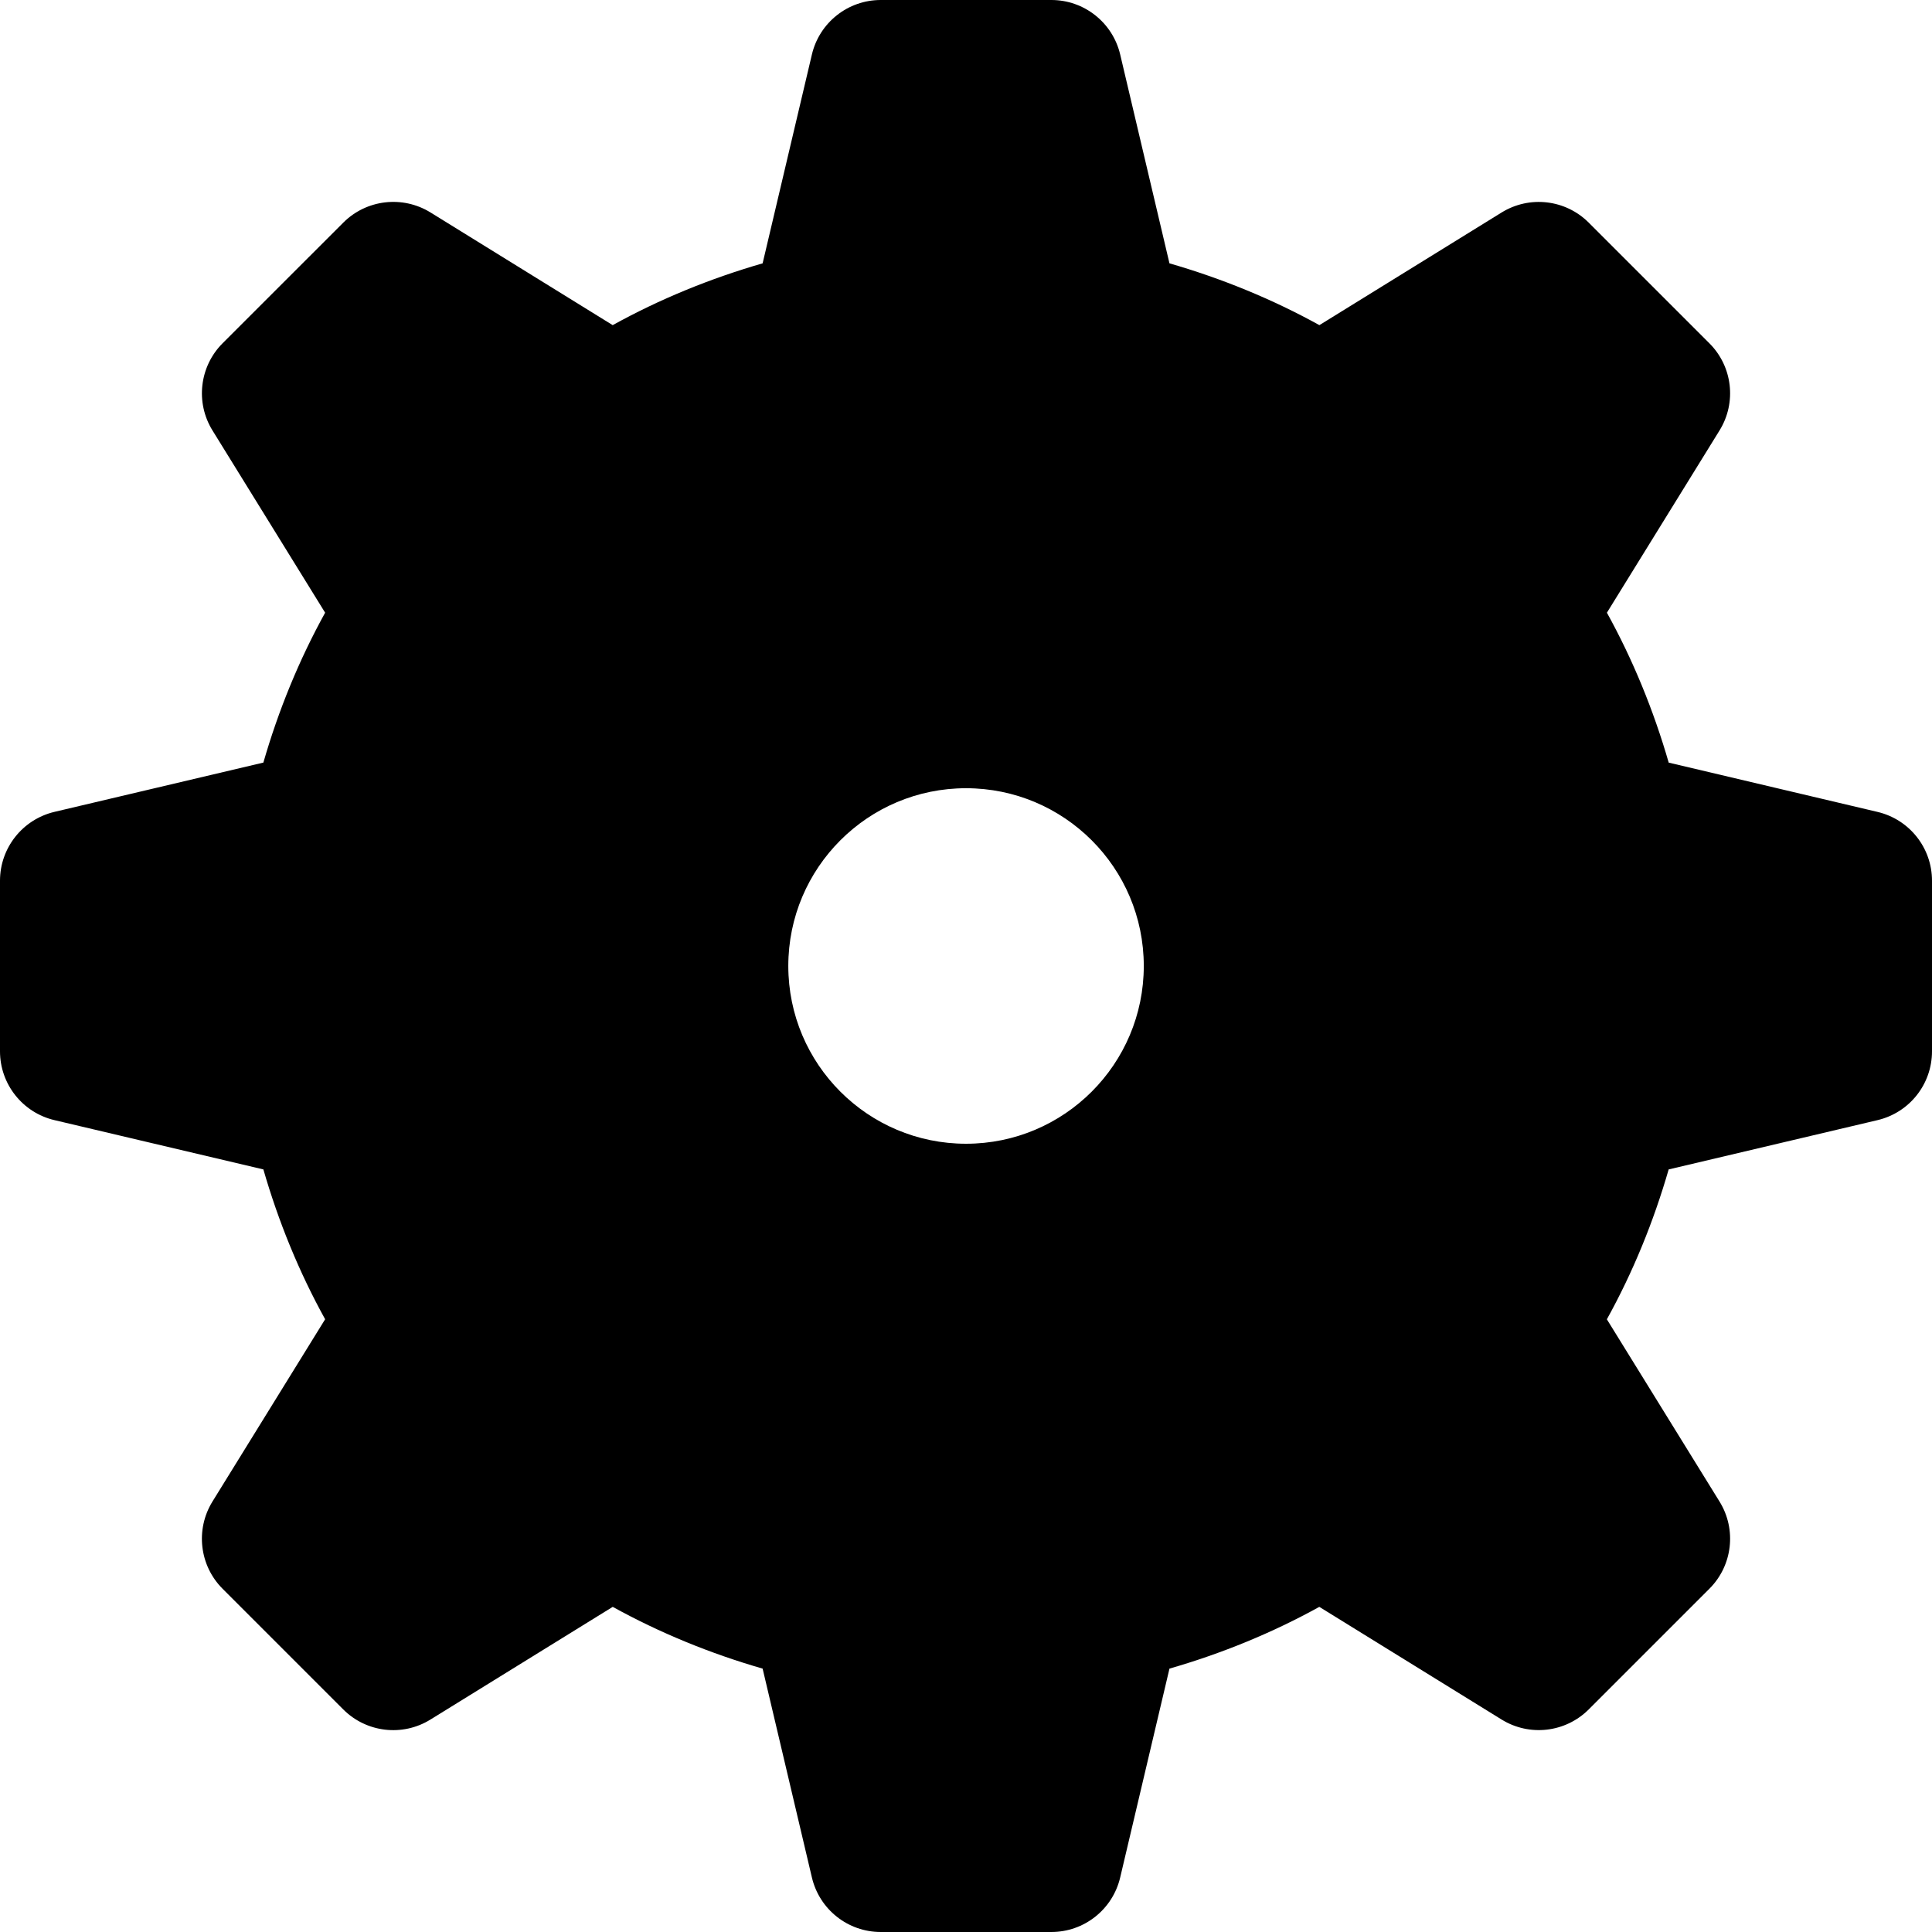
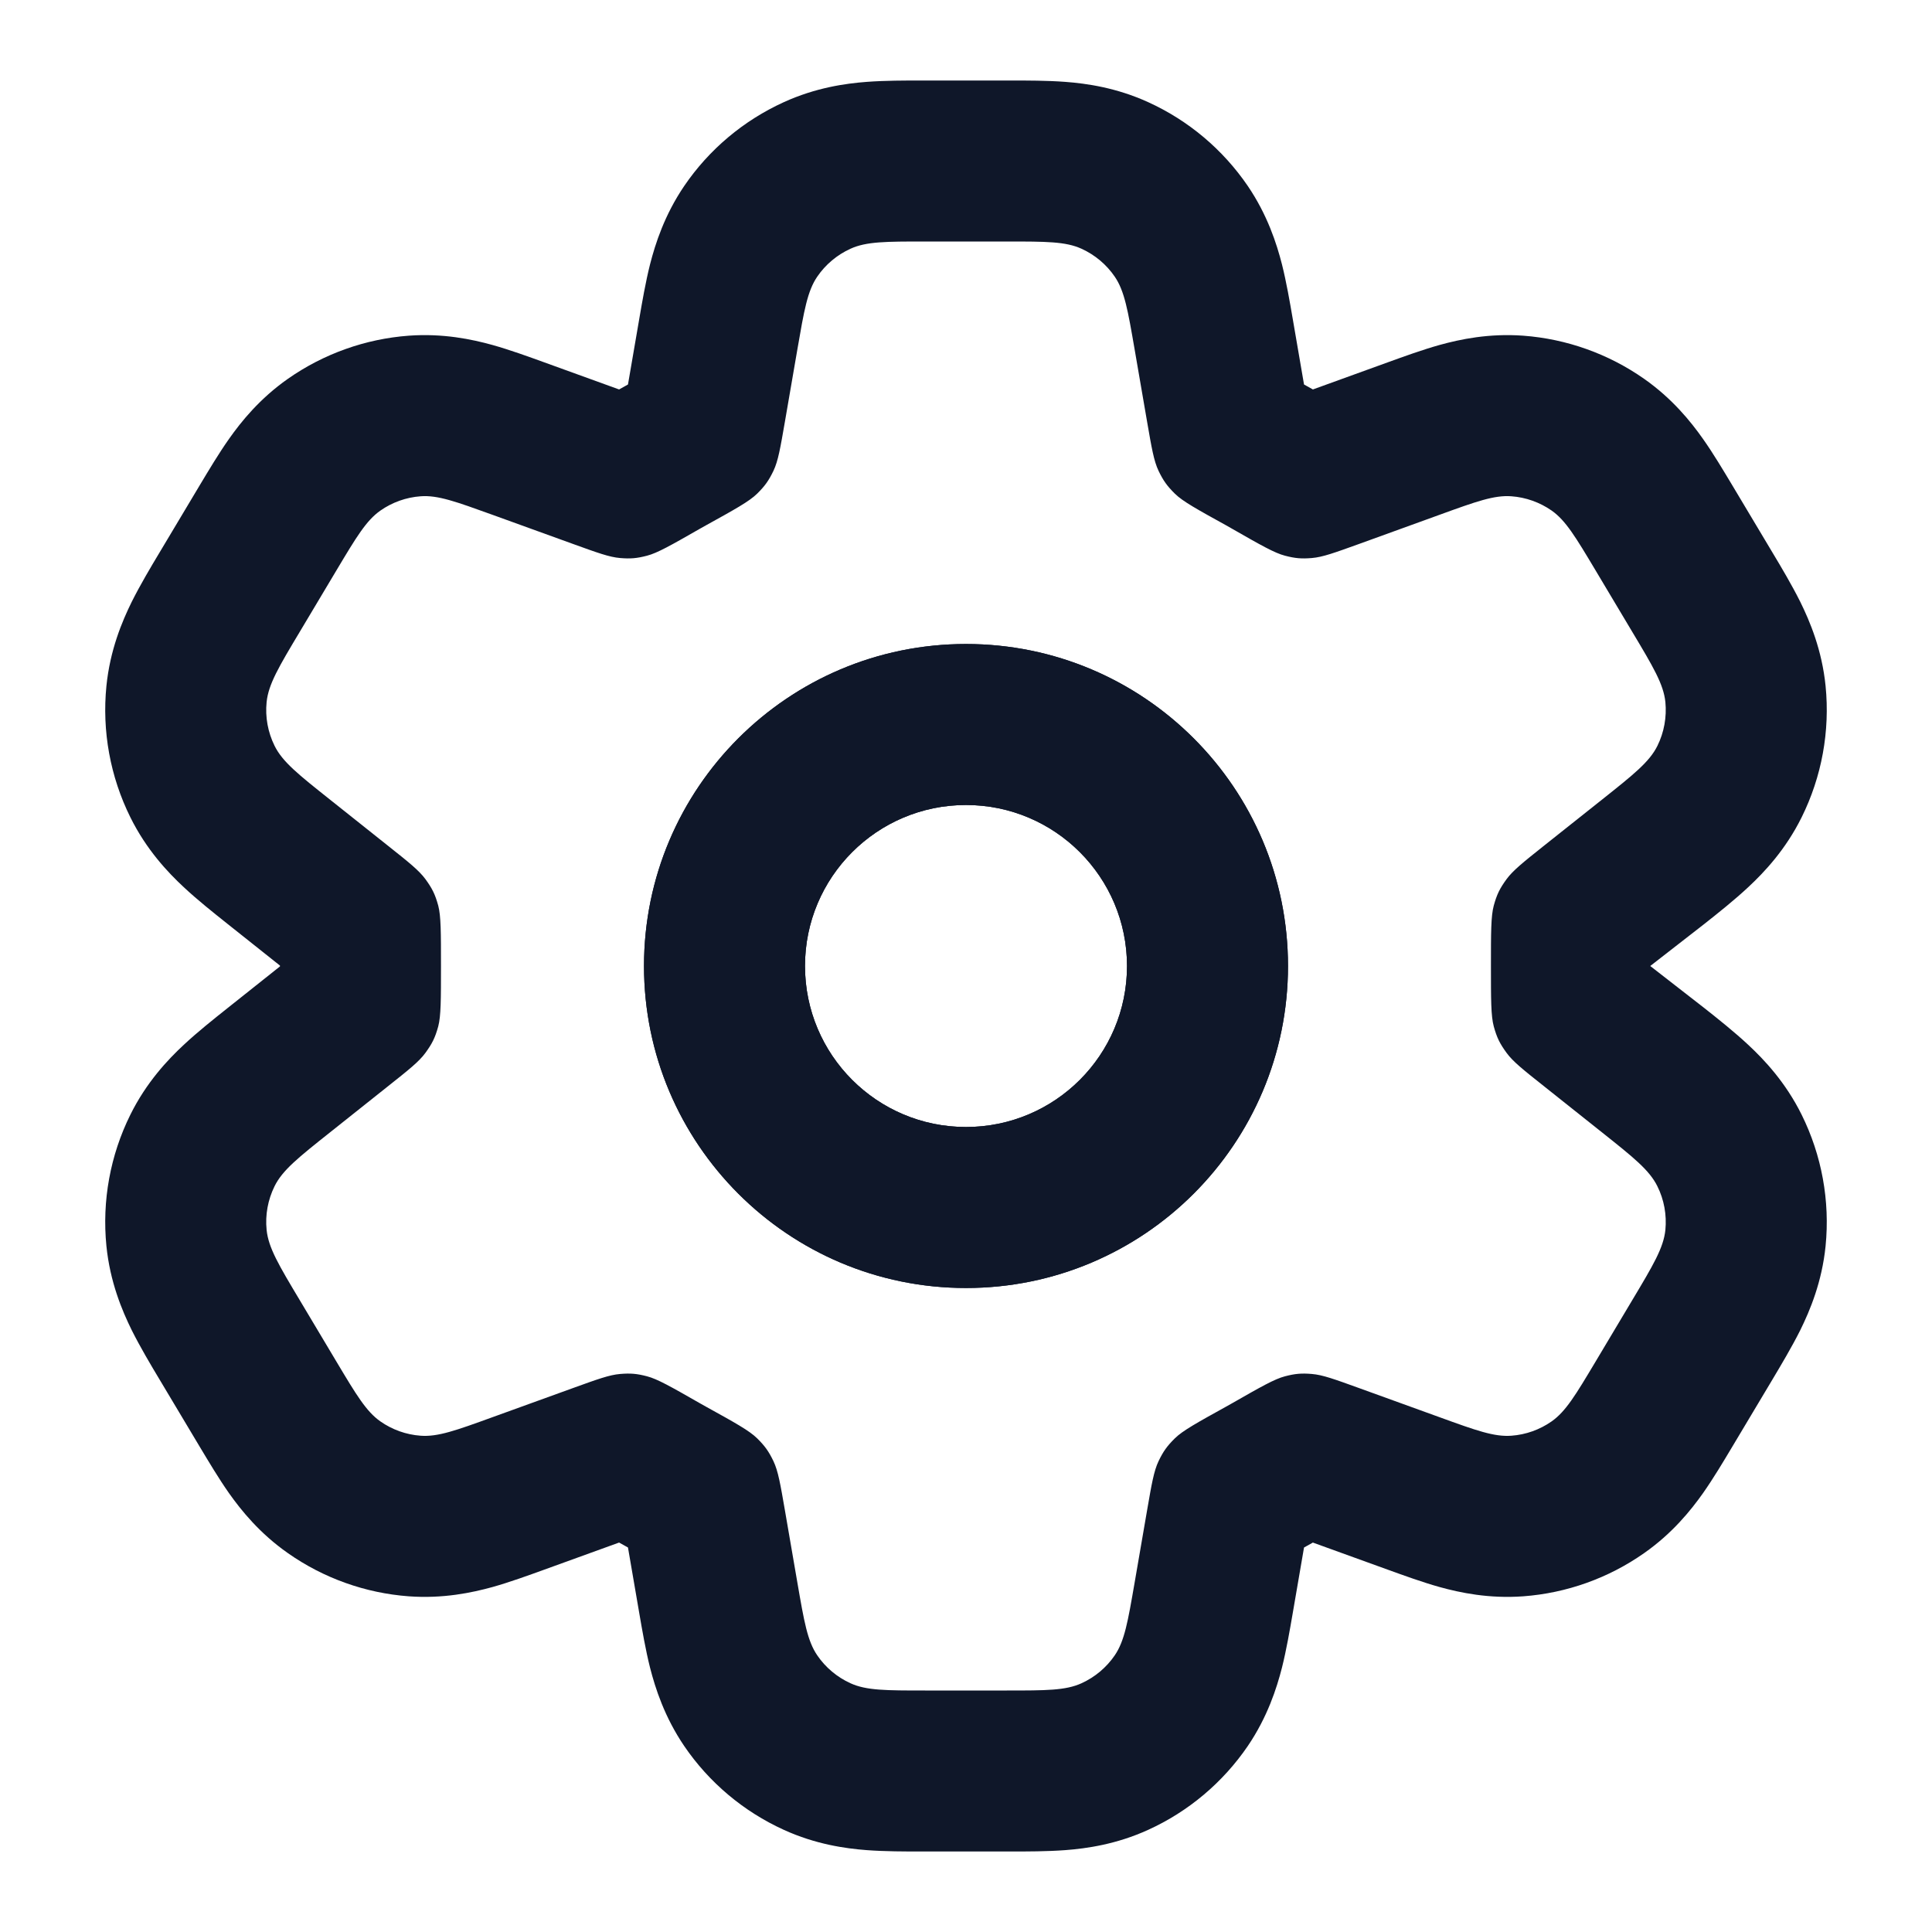
- <svg xmlns="http://www.w3.org/2000/svg" height="800px" width="800px" version="1.1" id="_x32_" viewBox="0 0 512 512" xml:space="preserve">
-   <style type="text/css">
- 	.st0{fill:#000000;}
- </style>
-   <g>
-     <path class="st0" d="M497.569,215.166l-55.345-13.064c-4.032-13.946-9.495-27.27-16.376-39.732l29.85-48.303   c4.57-7.397,3.452-16.946-2.688-23.086l-31.99-31.99c-6.129-6.129-15.678-7.248-23.076-2.678l-48.292,29.851   c-12.462-6.882-25.785-12.344-39.732-16.377l-13.064-55.368C294.856,5.978,287.306,0,278.63,0h-45.237   c-8.678,0-16.227,5.978-18.227,14.419l-13.064,55.368c-13.946,4.032-27.27,9.484-39.732,16.377l-48.303-29.872   c-7.387-4.549-16.946-3.441-23.086,2.699L58.99,90.97c-6.13,6.14-7.248,15.709-2.689,23.087l29.862,48.313   c-6.882,12.462-12.344,25.786-16.367,39.721l-55.378,13.065C5.978,217.165,0,224.704,0,233.392v45.226   c0,8.678,5.978,16.237,14.419,18.226l55.378,13.065c4.032,13.946,9.485,27.259,16.367,39.71l-29.872,48.324   c-4.549,7.398-3.441,16.957,2.699,23.098l31.979,31.979c6.14,6.14,15.709,7.257,23.087,2.688l48.323-29.872   c12.463,6.882,25.786,12.344,39.722,16.366l13.064,55.366c2,8.463,9.549,14.431,18.227,14.431h45.237   c8.677,0,16.226-5.968,18.226-14.431l13.064-55.366c13.937-4.021,27.259-9.484,39.712-16.366l48.312,29.861   c7.398,4.57,16.947,3.452,23.087-2.688l31.989-31.99c6.13-6.129,7.248-15.688,2.678-23.087l-29.861-48.302   c6.893-12.452,12.345-25.774,16.377-39.721l55.366-13.065c8.463-2.001,14.42-9.539,14.42-18.226v-45.238   C512,224.714,506.032,217.165,497.569,215.166z M256.006,303.103c-26.002,0-47.098-21.097-47.098-47.108   s21.097-47.108,47.098-47.108c26.011,0,47.108,21.097,47.108,47.108S282.017,303.103,256.006,303.103z" />
-   </g>
+ <svg xmlns="http://www.w3.org/2000/svg" width="800px" height="800px" viewBox="0 0 24 24" fill="none">
+   <path fill-rule="evenodd" clip-rule="evenodd" d="M12 8C9.791 8 8 9.791 8 12C8 14.209 9.791 16 12 16C14.209 16 16 14.209 16 12C16 9.791 14.209 8 12 8ZM10 12C10 10.896 10.895 10 12 10C13.105 10 14 10.896 14 12C14 13.105 13.105 14 12 14C10.895 14 10 13.105 10 12Z" fill="#0F1729" />
+   <path fill-rule="evenodd" clip-rule="evenodd" d="M12 8C9.791 8 8 9.791 8 12C8 14.209 9.791 16 12 16C14.209 16 16 14.209 16 12C16 9.791 14.209 8 12 8ZM10 12C10 10.896 10.895 10 12 10C13.105 10 14 10.896 14 12C14 13.105 13.105 14 12 14C10.895 14 10 13.105 10 12Z" fill="#0F1729" />
+   <path fill-rule="evenodd" clip-rule="evenodd" d="M10.767 1.017C10.992 1 11.245 1 11.452 1L12.548 1C12.755 1 13.008 1 13.233 1.017C13.499 1.037 13.868 1.089 14.263 1.269C14.764 1.497 15.191 1.857 15.501 2.311C15.745 2.671 15.859 3.026 15.925 3.284C15.98 3.503 16.023 3.752 16.058 3.956L16.199 4.776L16.202 4.778C16.237 4.797 16.271 4.817 16.306 4.836L16.309 4.838L17.245 4.499C17.436 4.43 17.669 4.345 17.884 4.285C18.137 4.215 18.495 4.139 18.922 4.17C19.461 4.21 19.98 4.395 20.424 4.706C20.773 4.951 21.003 5.236 21.155 5.452C21.283 5.633 21.41 5.847 21.514 6.02L22.016 6.86C22.126 7.043 22.259 7.267 22.363 7.475C22.484 7.72 22.633 8.075 22.678 8.521C22.734 9.082 22.631 9.648 22.38 10.154C22.181 10.555 21.917 10.835 21.717 11.021C21.547 11.18 21.343 11.342 21.175 11.475L20.5 12L21.175 12.525C21.343 12.658 21.547 12.82 21.717 12.979C21.917 13.165 22.181 13.445 22.38 13.846C22.631 14.352 22.734 14.918 22.678 15.479C22.633 15.925 22.484 16.28 22.363 16.525C22.259 16.733 22.125 16.957 22.016 17.14L21.514 17.98C21.41 18.154 21.283 18.367 21.155 18.549C21.003 18.764 20.773 19.049 20.423 19.294C19.98 19.605 19.461 19.79 18.922 19.83C18.495 19.861 18.137 19.785 17.884 19.715C17.669 19.655 17.436 19.57 17.245 19.501L16.308 19.162L16.306 19.164C16.271 19.183 16.237 19.203 16.202 19.222L16.199 19.224L16.058 20.044C16.023 20.247 15.98 20.497 15.925 20.716C15.859 20.974 15.745 21.329 15.501 21.689C15.191 22.143 14.764 22.503 14.263 22.731C13.868 22.911 13.499 22.963 13.233 22.983C13.007 23 12.755 23 12.548 23H11.452C11.245 23 10.992 23 10.767 22.983C10.501 22.963 10.132 22.911 9.737 22.731C9.236 22.503 8.808 22.143 8.499 21.689C8.255 21.329 8.141 20.974 8.075 20.716C8.02 20.497 7.977 20.247 7.942 20.044L7.801 19.224L7.798 19.222C7.763 19.203 7.728 19.183 7.694 19.164L7.691 19.162L6.755 19.501C6.564 19.57 6.331 19.655 6.117 19.715C5.863 19.785 5.505 19.861 5.078 19.83C4.539 19.79 4.02 19.605 3.577 19.294C3.227 19.049 2.997 18.764 2.845 18.549C2.717 18.367 2.59 18.153 2.486 17.98L1.984 17.14C1.874 16.957 1.741 16.733 1.637 16.525C1.516 16.28 1.367 15.925 1.322 15.479C1.266 14.918 1.369 14.352 1.62 13.846C1.819 13.445 2.083 13.165 2.283 12.979C2.453 12.82 2.657 12.658 2.824 12.525L3.478 12.005V11.995L2.824 11.475C2.657 11.342 2.453 11.18 2.283 11.021C2.083 10.835 1.819 10.555 1.62 10.154C1.369 9.648 1.266 9.082 1.322 8.521C1.367 8.075 1.516 7.72 1.637 7.475C1.741 7.267 1.874 7.043 1.984 6.86L2.486 6.02C2.59 5.847 2.717 5.633 2.845 5.452C2.997 5.236 3.227 4.951 3.576 4.706C4.02 4.395 4.539 4.21 5.078 4.17C5.505 4.139 5.863 4.215 6.116 4.285C6.331 4.345 6.564 4.43 6.755 4.499L7.691 4.838L7.694 4.836C7.728 4.817 7.763 4.797 7.798 4.778L7.801 4.776L7.942 3.956C7.977 3.752 8.02 3.503 8.075 3.284C8.141 3.026 8.255 2.671 8.499 2.311C8.808 1.857 9.236 1.497 9.737 1.269C10.132 1.089 10.501 1.037 10.767 1.017ZM14.094 4.336C14.011 3.856 13.97 3.616 13.848 3.437C13.745 3.286 13.602 3.166 13.435 3.09C13.238 3 12.994 3 12.507 3H11.493C11.006 3 10.762 3 10.565 3.09C10.398 3.166 10.255 3.286 10.152 3.437C10.03 3.616 9.989 3.856 9.906 4.336L9.75 5.241C9.694 5.563 9.667 5.725 9.608 5.849C9.55 5.97 9.502 6.037 9.406 6.132C9.309 6.228 9.128 6.328 8.766 6.528C8.739 6.543 8.712 6.558 8.686 6.573C8.34 6.771 8.166 6.87 8.038 6.903C7.912 6.936 7.833 6.943 7.703 6.932C7.57 6.921 7.422 6.867 7.126 6.76L6.112 6.393C5.663 6.231 5.438 6.149 5.225 6.165C5.045 6.178 4.872 6.24 4.725 6.343C4.55 6.466 4.427 6.671 4.182 7.081L3.723 7.85C3.464 8.283 3.335 8.499 3.312 8.721C3.293 8.908 3.328 9.097 3.411 9.265C3.51 9.465 3.708 9.622 4.103 9.936L4.827 10.512C5.079 10.712 5.205 10.813 5.284 10.92C5.369 11.036 5.406 11.111 5.444 11.25C5.478 11.379 5.478 11.586 5.478 12C5.478 12.414 5.478 12.621 5.444 12.75C5.406 12.889 5.369 12.964 5.284 13.08C5.205 13.188 5.079 13.288 4.827 13.488L4.103 14.064C3.708 14.378 3.51 14.535 3.411 14.735C3.328 14.903 3.293 15.092 3.312 15.279C3.335 15.501 3.464 15.717 3.723 16.15L4.182 16.919C4.427 17.329 4.55 17.534 4.725 17.657C4.872 17.76 5.045 17.822 5.225 17.835C5.438 17.851 5.663 17.77 6.112 17.607L7.126 17.24C7.422 17.133 7.571 17.079 7.703 17.068C7.833 17.057 7.912 17.064 8.038 17.097C8.166 17.13 8.34 17.229 8.686 17.427C8.712 17.442 8.739 17.457 8.766 17.472C9.128 17.672 9.309 17.772 9.406 17.868C9.502 17.963 9.55 18.03 9.608 18.151C9.667 18.275 9.694 18.437 9.75 18.759L9.906 19.664C9.989 20.144 10.03 20.384 10.152 20.563C10.255 20.714 10.398 20.834 10.565 20.91C10.762 21 11.006 21 11.493 21H12.507C12.994 21 13.238 21 13.435 20.91C13.602 20.834 13.745 20.714 13.848 20.563C13.97 20.384 14.011 20.144 14.094 19.664L14.25 18.759C14.306 18.437 14.333 18.275 14.392 18.151C14.45 18.03 14.498 17.963 14.594 17.868C14.691 17.772 14.873 17.672 15.234 17.472C15.261 17.457 15.288 17.442 15.314 17.427C15.66 17.229 15.834 17.13 15.962 17.097C16.088 17.064 16.167 17.057 16.297 17.068C16.43 17.079 16.578 17.133 16.874 17.24L17.888 17.607C18.337 17.77 18.562 17.851 18.775 17.835C18.955 17.822 19.128 17.76 19.275 17.657C19.45 17.534 19.573 17.329 19.818 16.919L20.277 16.15C20.536 15.717 20.665 15.501 20.688 15.279C20.706 15.092 20.672 14.903 20.588 14.735C20.489 14.535 20.292 14.378 19.897 14.064L19.173 13.488C18.921 13.288 18.795 13.188 18.716 13.08C18.631 12.964 18.594 12.889 18.556 12.75C18.521 12.621 18.521 12.414 18.521 12C18.521 11.586 18.521 11.379 18.556 11.25C18.594 11.111 18.631 11.036 18.716 10.92C18.795 10.813 18.921 10.712 19.172 10.512L19.897 9.936C20.292 9.622 20.49 9.465 20.589 9.265C20.672 9.097 20.706 8.908 20.688 8.721C20.665 8.499 20.536 8.283 20.277 7.85L19.818 7.081C19.573 6.671 19.45 6.466 19.276 6.343C19.128 6.24 18.955 6.178 18.775 6.165C18.562 6.149 18.337 6.23 17.888 6.393L16.875 6.76C16.578 6.867 16.43 6.921 16.297 6.932C16.167 6.943 16.088 6.936 15.962 6.903C15.834 6.87 15.66 6.771 15.314 6.573C15.288 6.558 15.261 6.543 15.235 6.528C14.873 6.328 14.691 6.228 14.594 6.132C14.498 6.037 14.45 5.97 14.392 5.849C14.333 5.725 14.306 5.563 14.25 5.241L14.094 4.336Z" fill="#0F1729" />
</svg>
